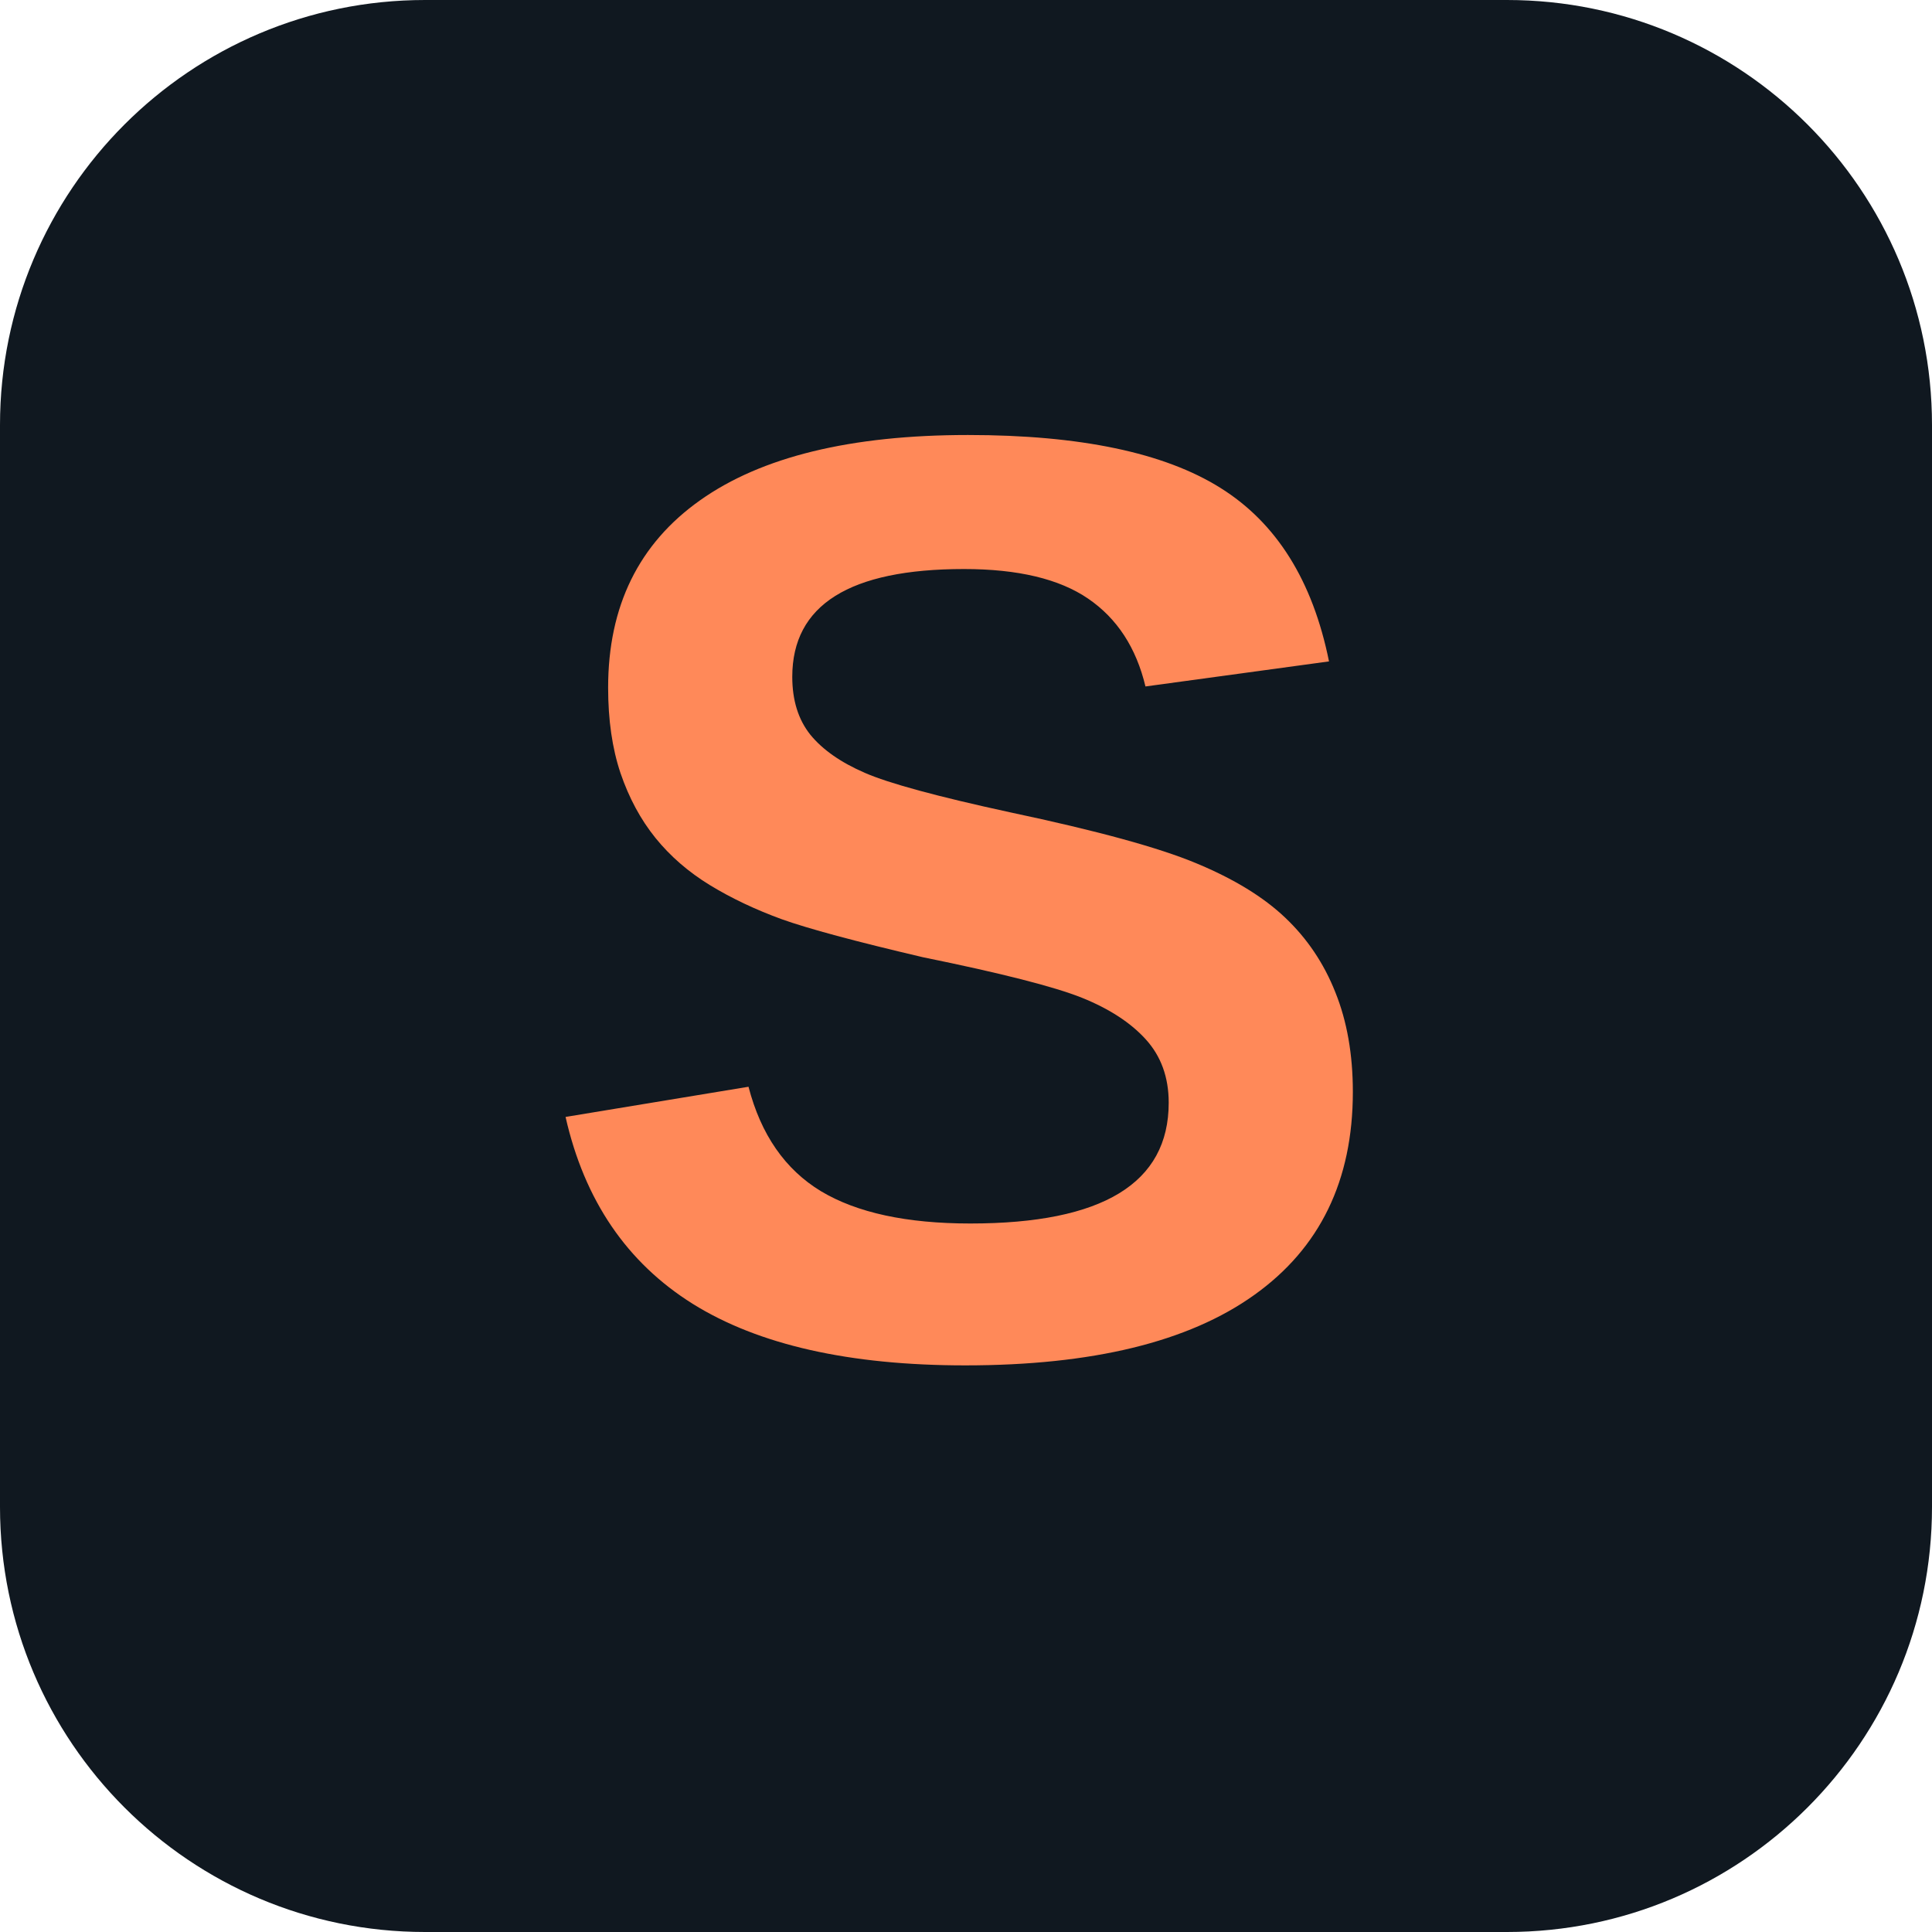
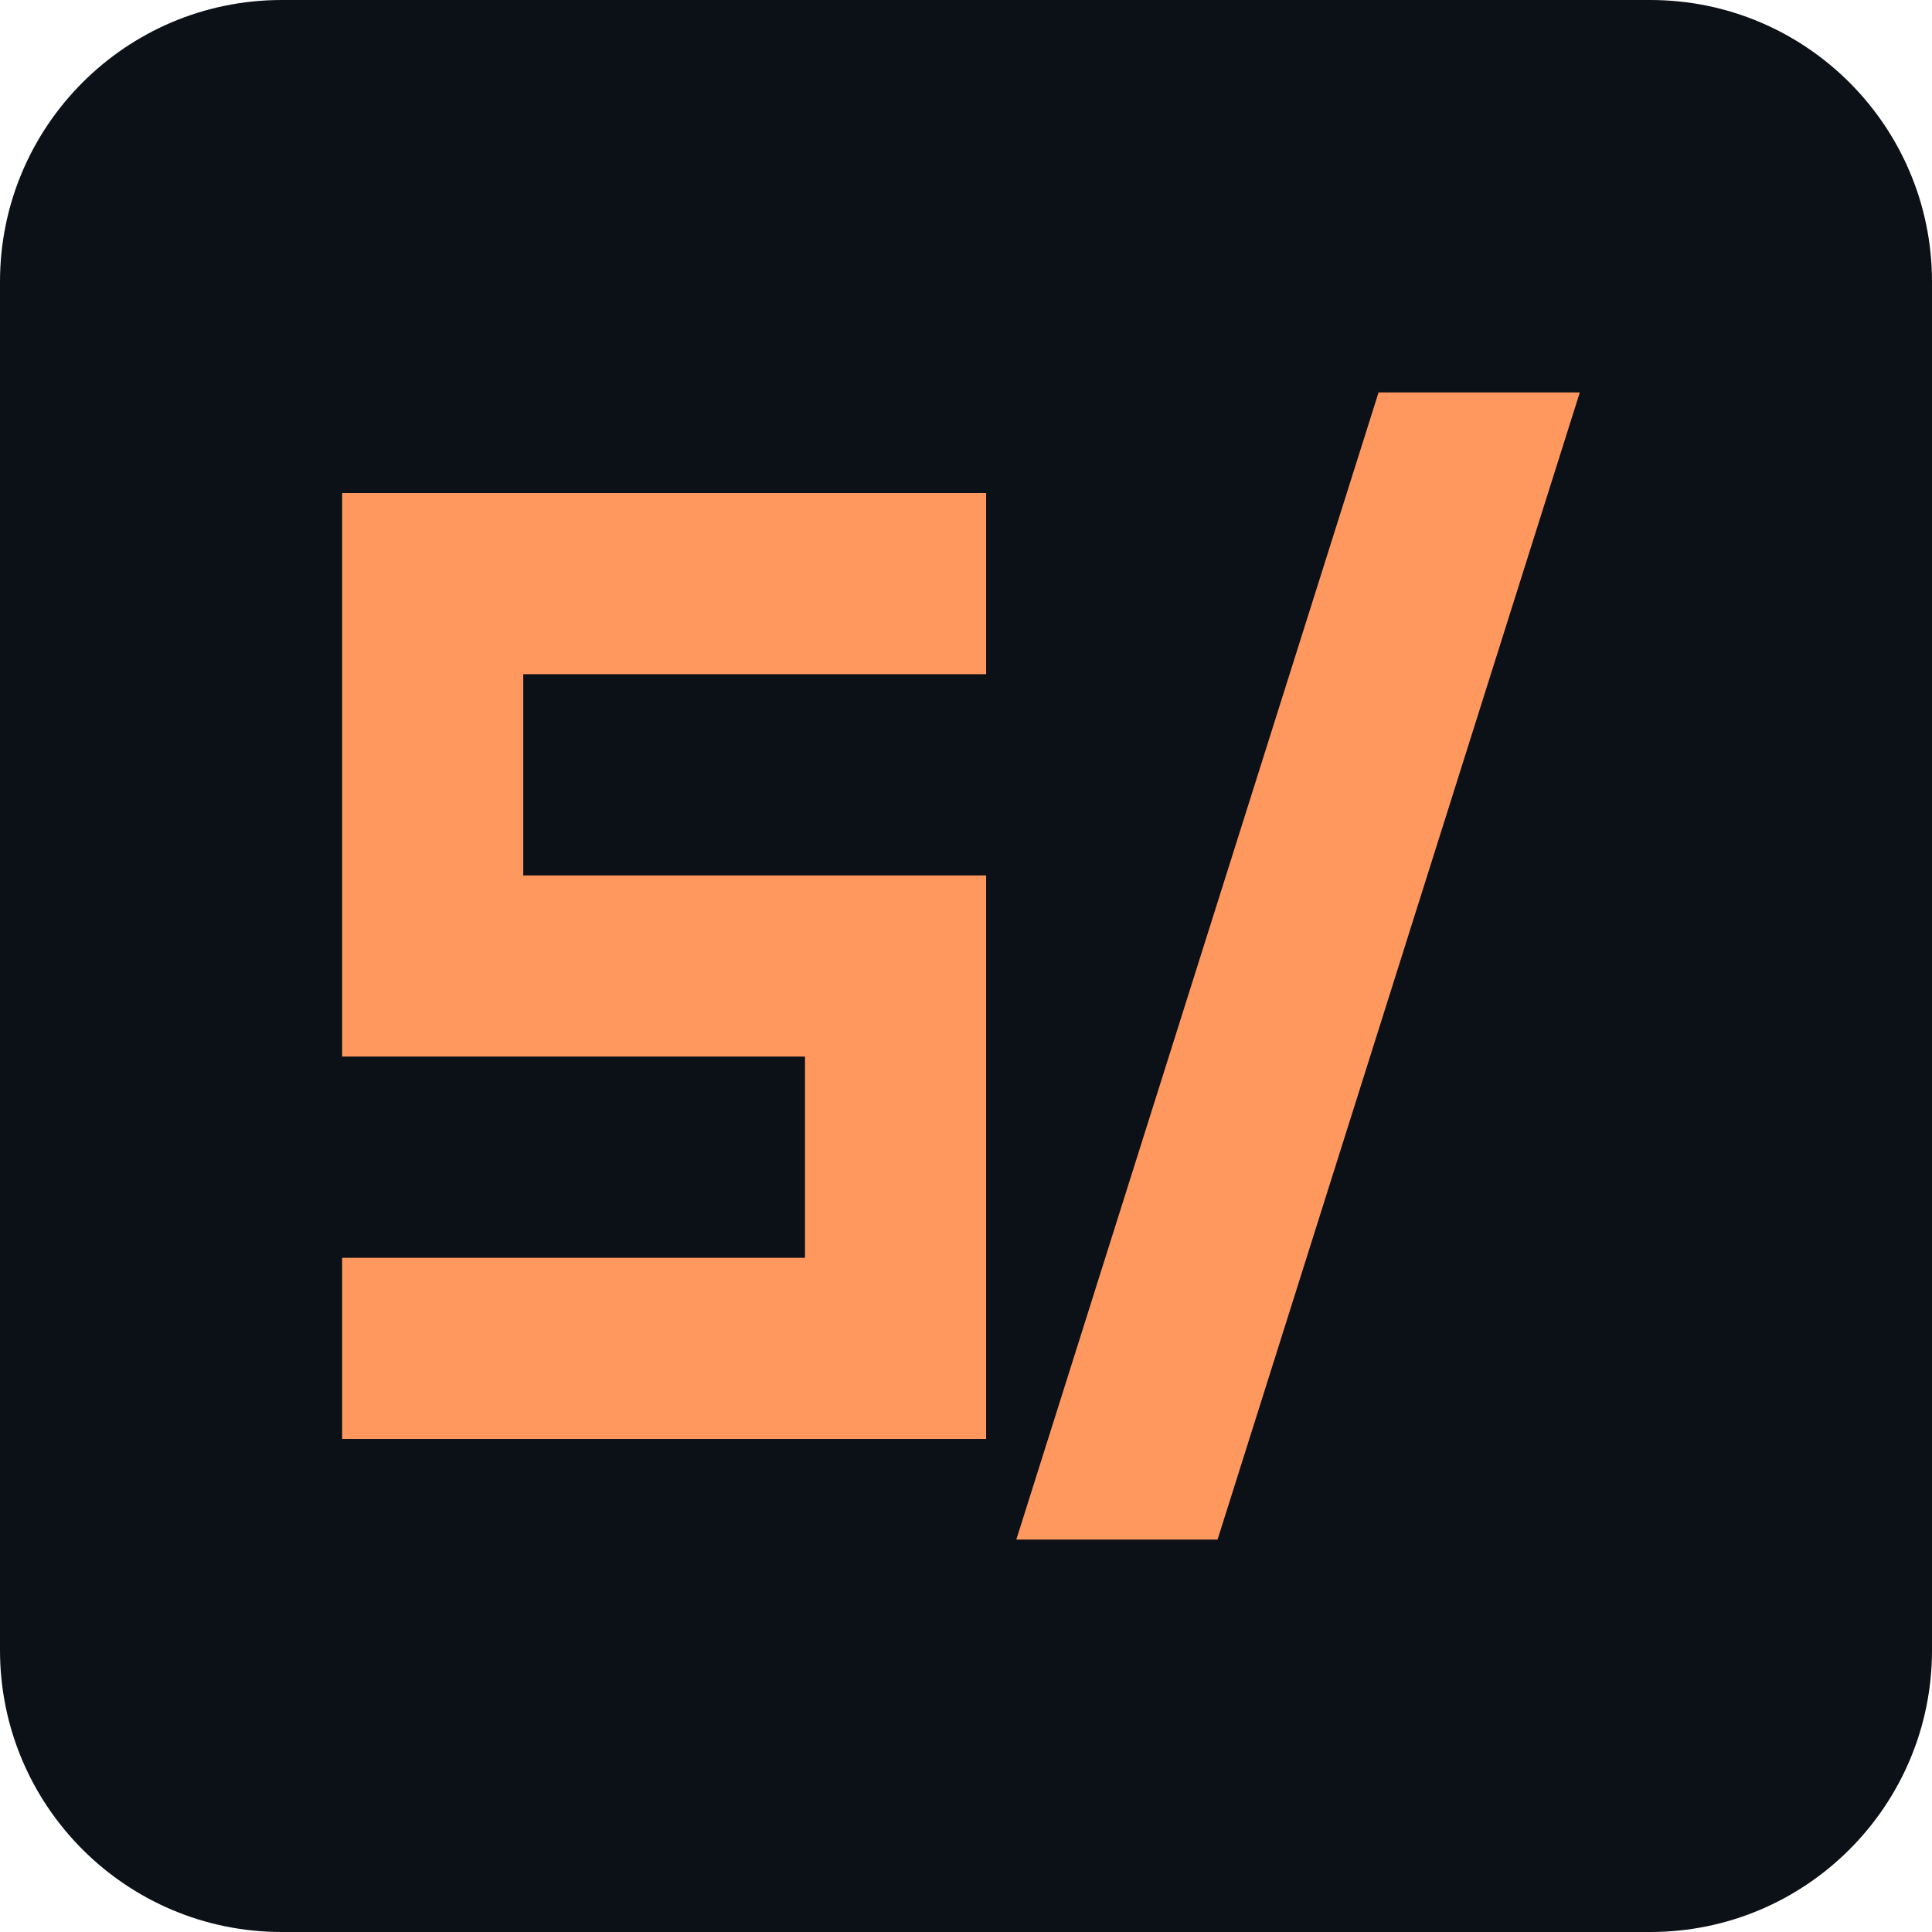
- <svg xmlns="http://www.w3.org/2000/svg" viewBox="0 0 100 100">
-   <rect width="100" height="100" rx="22" fill="#101820" />
-   <text x="50" y="70" text-anchor="middle" font-family="Arial, sans-serif" font-size="68" font-weight="bold" fill="#FF8959">S</text>
+ <svg xmlns="http://www.w3.org/2000/svg" viewBox="0 0 192 192">
+   <rect width="192" height="192" rx="28" fill="#0c1017" />
+   <path d="M34 49h64v18H52v20h46v56H34v-18h46v-20H34zm103-10h20l-36 114h-20z" fill="#ff985f" />
</svg>
